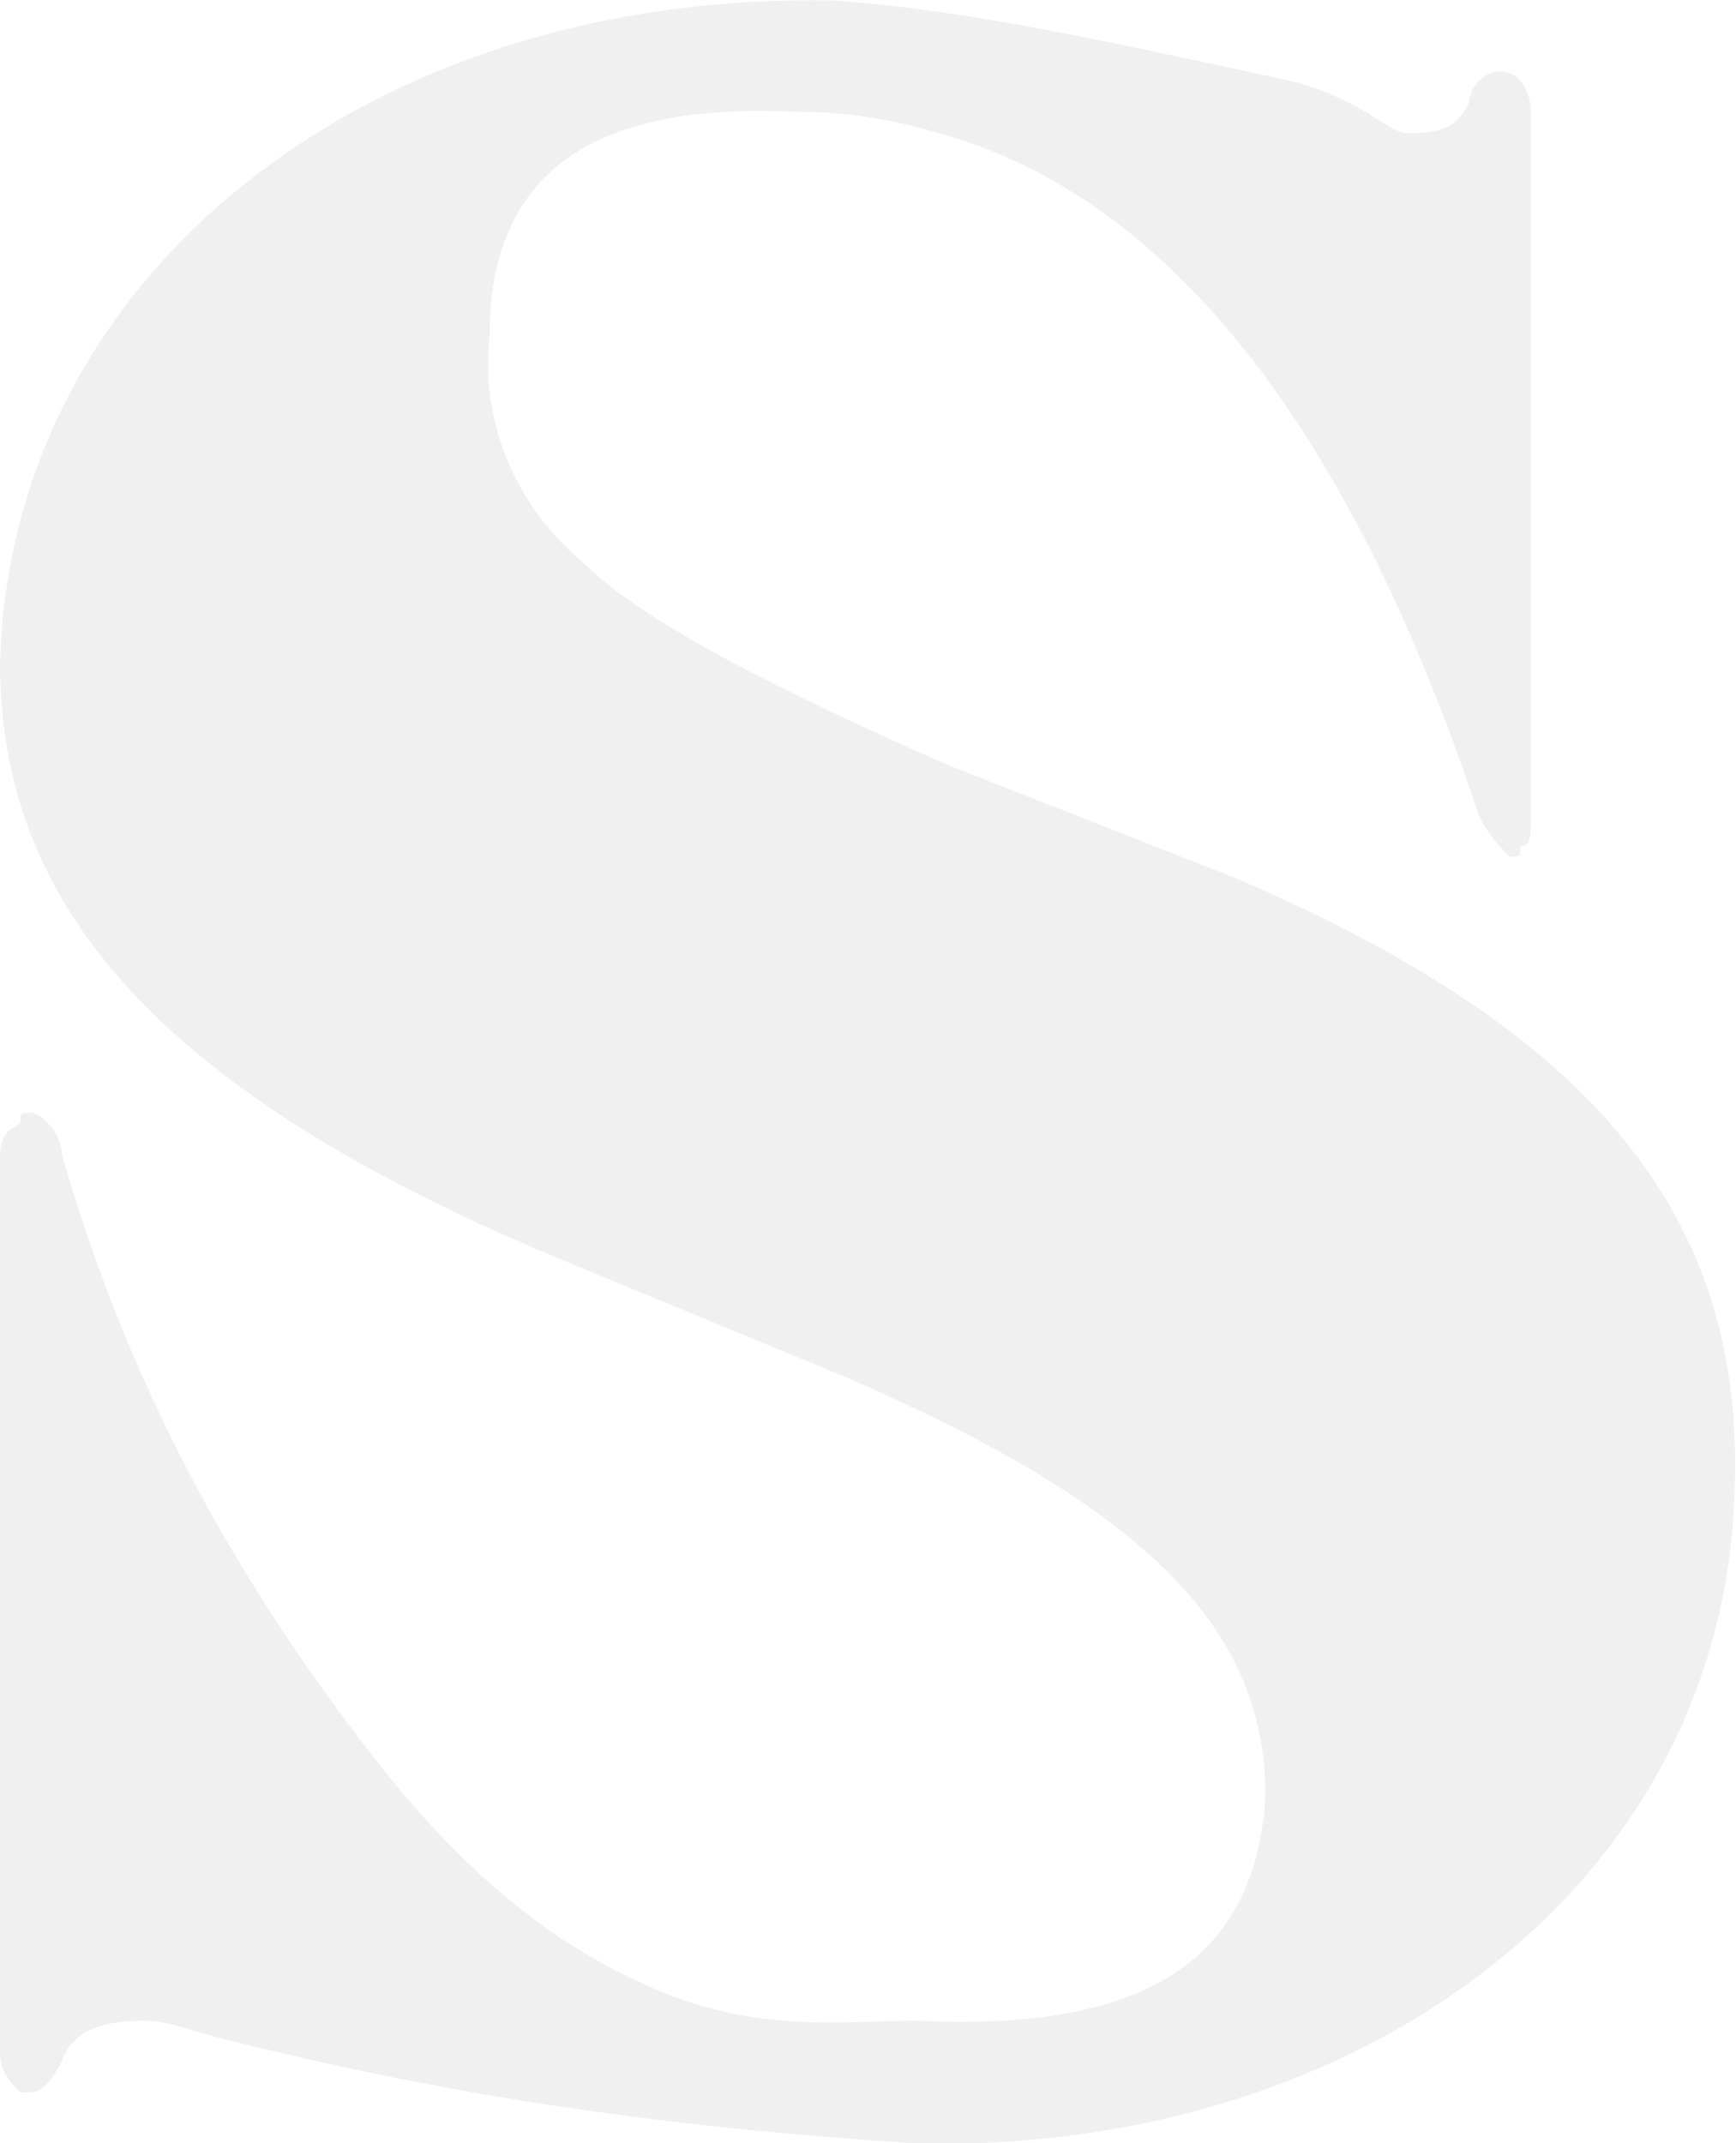
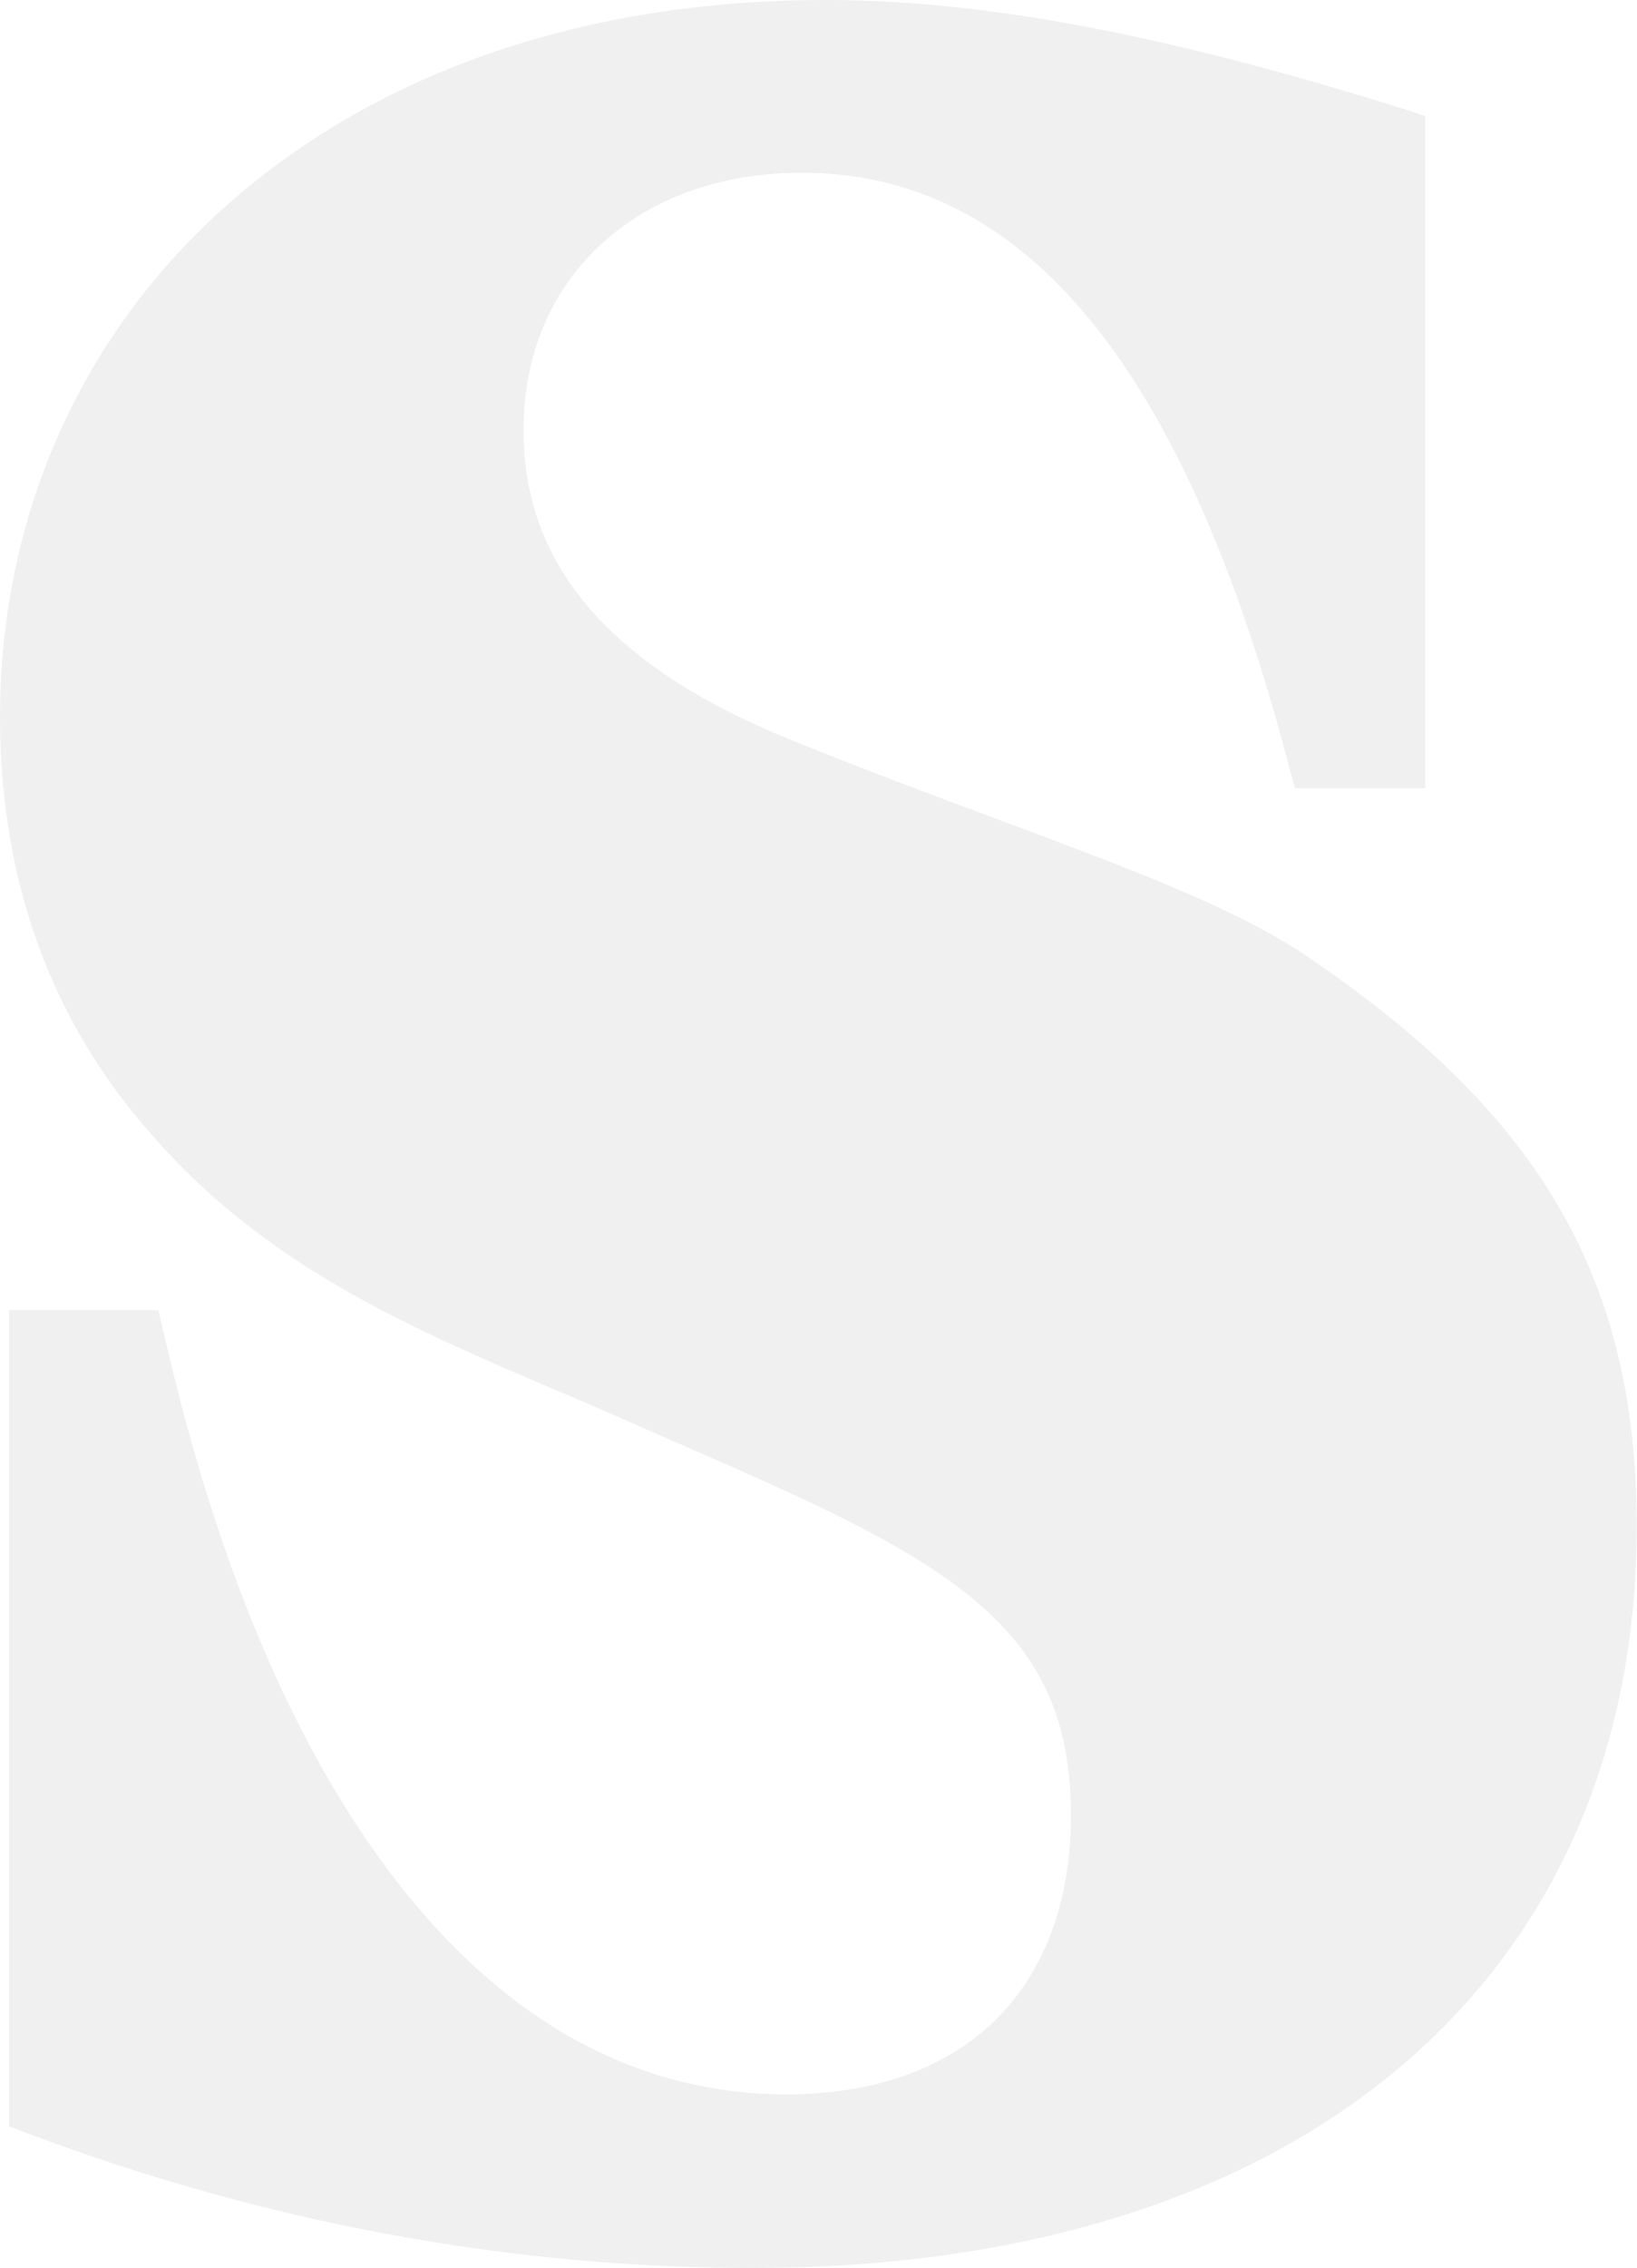
- <svg xmlns="http://www.w3.org/2000/svg" version="1.1" id="Layer_1" x="0px" y="0px" viewBox="346.5 57.4 315.1 389.2" enable-background="new 346.5 57.4 315.1 389.2" xml:space="preserve">
-   <path fill="#F0F0F0" d="M661.5,328c1.9-50-25.9-83.4-90.8-111.2l-51.9-20.4c-29.6-13-55.6-25.9-66.7-37.1  c-11.1-9.3-18.5-24.1-16.7-40.8c0-29.6,18.5-42.6,55.6-40.8c11.1,0,20.4,1.9,31.5,5.6c42.6,14.8,72.3,61.1,92.6,122.3  c1.9,3.7,3.7,5.6,5.6,7.4c1.9,0,1.9,0,1.9-1.9c1.9,0,1.9-1.9,1.9-5.6V77.8c0-3.7-1.9-7.4-5.6-7.4s-5.6,3.7-5.6,5.6  c-1.9,3.7-3.7,5.6-11.1,5.6c-3.7,0-7.4-5.6-20.4-9.3c-42.6-9.3-61.2-13-83.4-14.8c-85.2-1.9-150.1,50-151.9,120.4  c0,44.5,29.6,77.8,100.1,107.5l53.7,22.2c55.6,24.1,76,46.3,76,76c-1.9,31.5-24.1,42.6-63,40.8c-13,0-25.9,1.9-42.6-3.7  c-20.4-7.4-37.1-20.4-53.7-40.8c-29.6-37.1-48.2-74.1-59.3-113c0-3.7-3.7-7.4-5.6-7.4s-1.9,0-1.9,1.9c-3.7,1.9-3.7,3.7-3.7,7.4  v161.2c0,3.7,1.9,5.6,3.7,7.4c0,0,0,0,1.9,0s3.7-1.9,5.6-5.6c1.9-5.6,7.4-7.4,14.8-7.4c5.6,0,7.4,1.9,24.1,5.6  c46.3,11.1,87.1,14.8,116.7,16.7C592.9,448.4,659.6,400.2,661.5,328z" />
+ <svg xmlns="http://www.w3.org/2000/svg" version="1.1" id="Layer_1" x="0px" y="0px" viewBox="70 4.8 363.9 504.1" enable-background="new 70 4.8 363.9 504.1" xml:space="preserve">
+   <path fill="#F0F0F0" d="M433.9,344.1c0,49.3-18,90.7-52.2,119.8c-34.5,29.4-84.4,45-144.2,45c-54.3,0-108.6-10.1-161.3-29.9  l-4.2-1.6V296h33.2l1.2,5c12.6,55.4,31.6,98.2,56.2,127.4c23.5,27.8,51.2,41.9,82.3,41.9c19.4,0,35.4-5.7,46.4-16.5  c11-10.8,16.8-26.5,16.8-45.4c0-21.3-6.6-35.8-22.1-48.5c-15.2-12.5-38.3-22.6-67.5-35.3c-4.1-1.8-8.2-3.6-12.5-5.5  c-4-1.8-8.1-3.5-12.1-5.2c-33.3-14.2-64.7-27.7-90.1-56.8C81.4,231.9,70,200.6,70,164.2c0-44.8,18.1-85.4,51-114.3  c33.6-29.5,79.5-45.1,132.6-45.1c35.4,0,76.2,7.8,129.1,24.4l4.2,1.4V180h-29l-1.3-4.8C333.4,86.4,297.9,43.2,248.3,43.2  c-18.2,0-33.8,5.7-45.1,16.3c-11,10.4-16.8,24.6-16.8,41c0,30.3,19.7,52.9,60.3,69.1c16.3,6.6,31.6,12.3,45.1,17.3  c30,11.2,53.7,20,69.6,31C412.9,253,433.9,289.6,433.9,344.1z" />
</svg>
